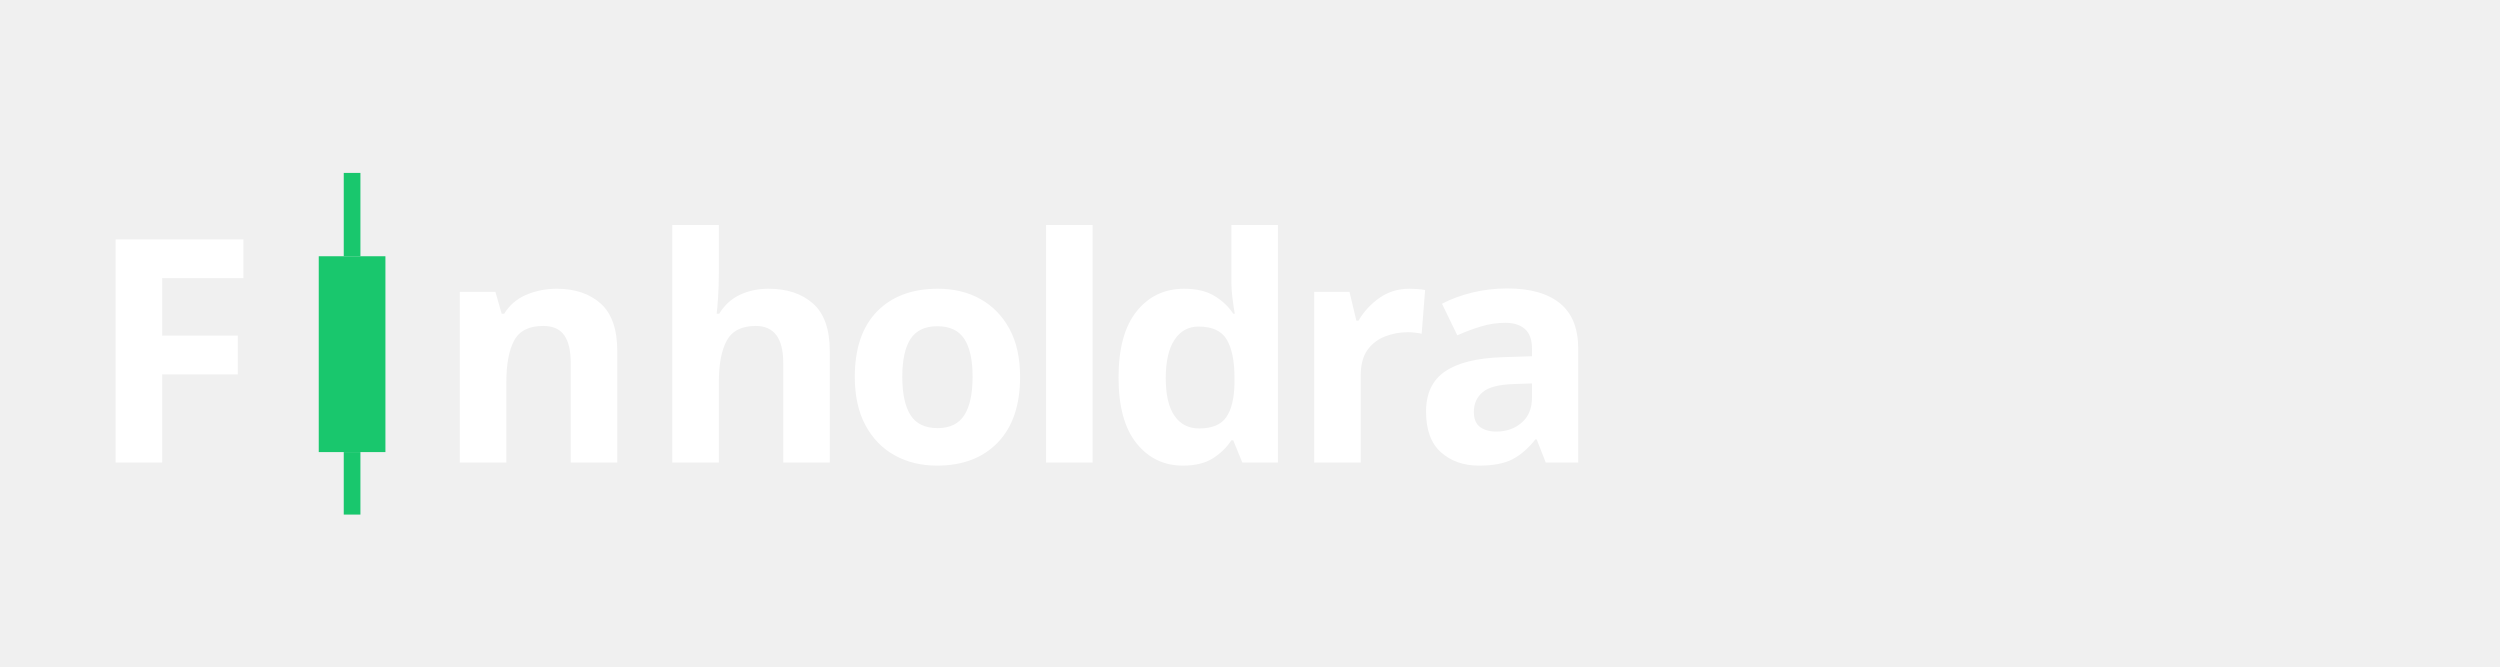
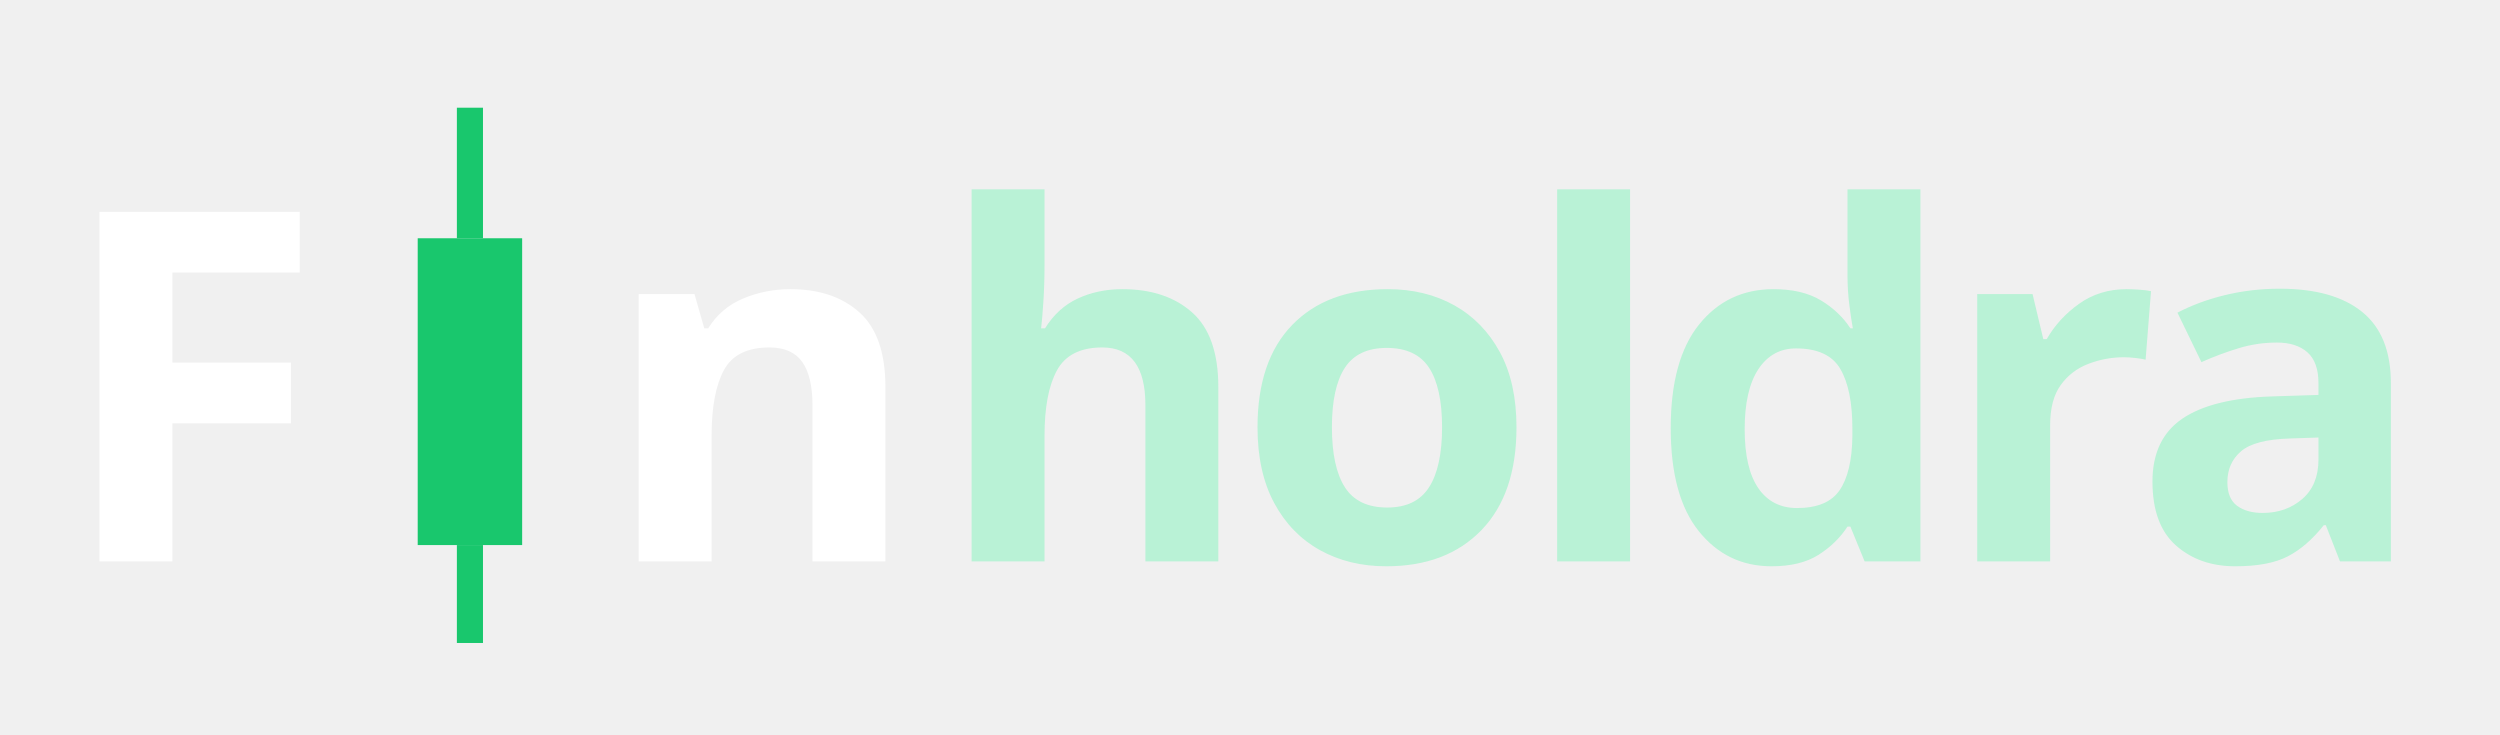
- <svg xmlns="http://www.w3.org/2000/svg" width="1200" height="320" viewBox="0 0 1200 320" role="img" aria-label="Finholdra">
+ <svg xmlns="http://www.w3.org/2000/svg" width="800" height="235" viewBox="28 50 760 225" role="img" aria-label="Finholdra">
  <g fill="#FFFFFF" font-family="Montserrat, sans-serif" font-weight="800" font-size="150" letter-spacing="-6">
    <text x="42" y="222">F</text>
    <text x="209" y="222">n</text>
-     <text x="311" y="222">holdra</text>
+     <text x="311" y="222" fill="#B9F2D6">holdra</text>
  </g>
  <g fill="#19C76D">
    <rect x="165" y="83" width="8" height="40" />
    <rect x="153" y="123" width="32" height="94" />
    <rect x="165" y="217" width="8" height="30" />
  </g>
</svg>
